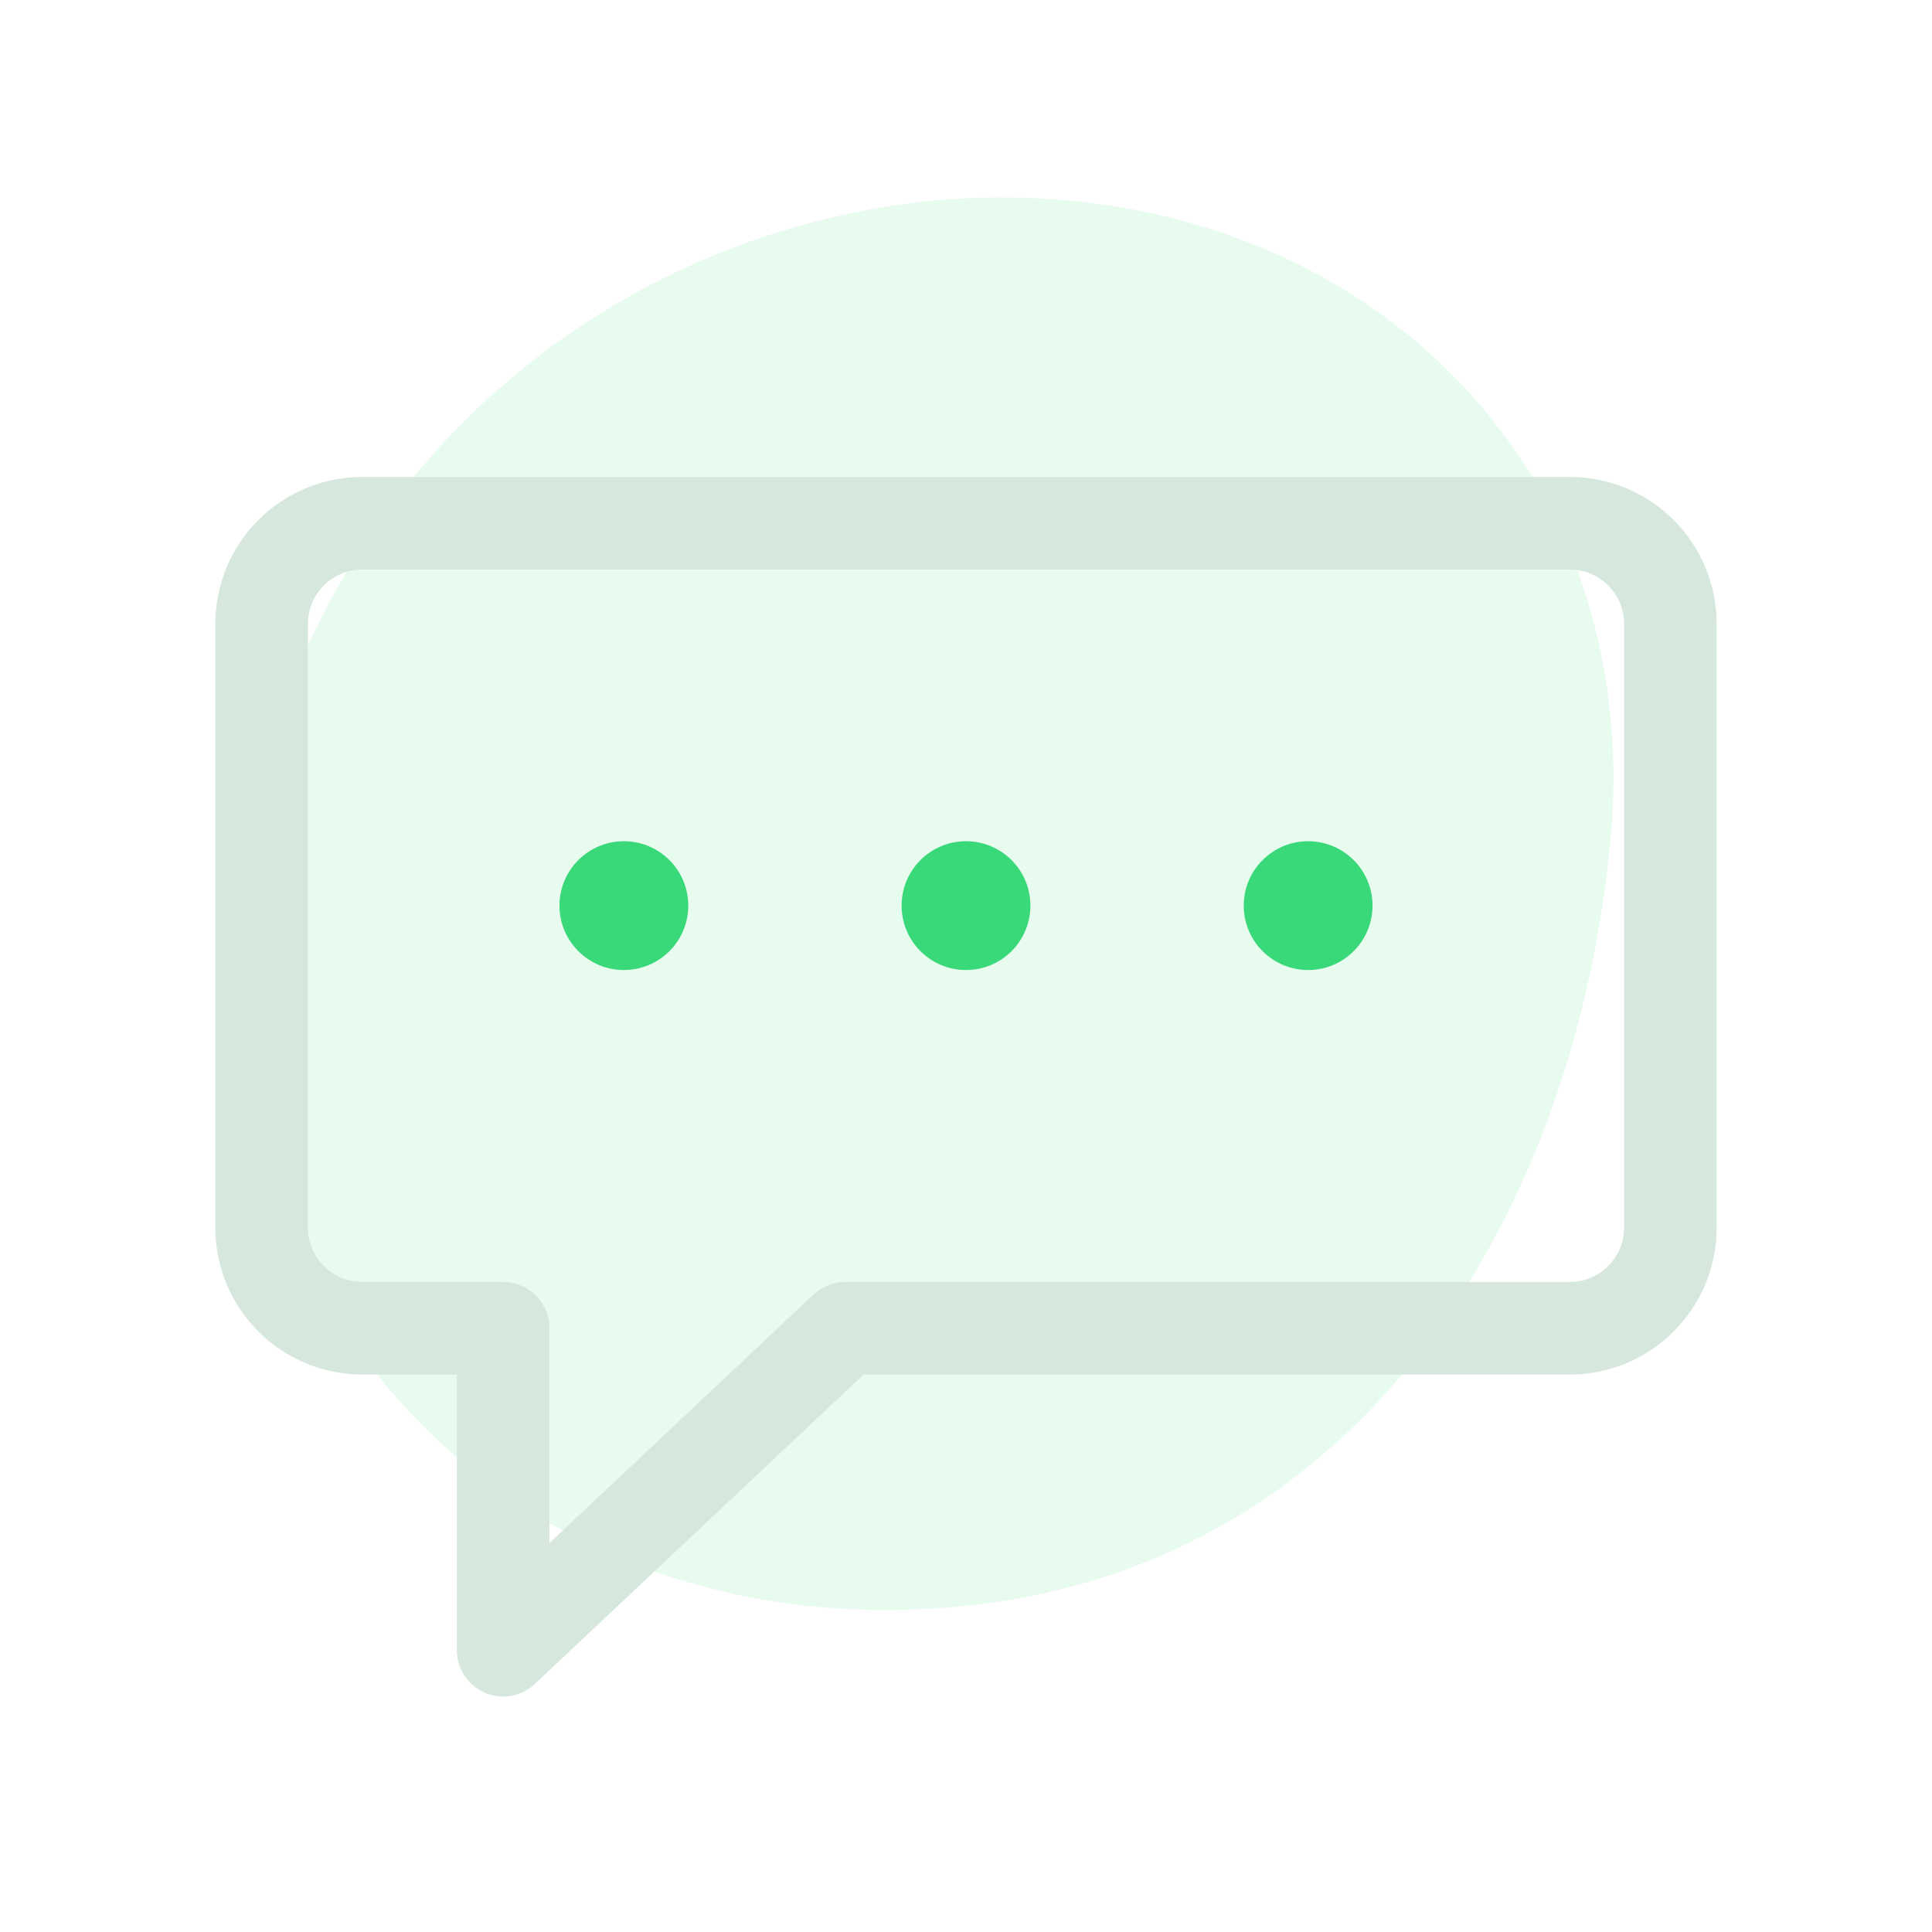
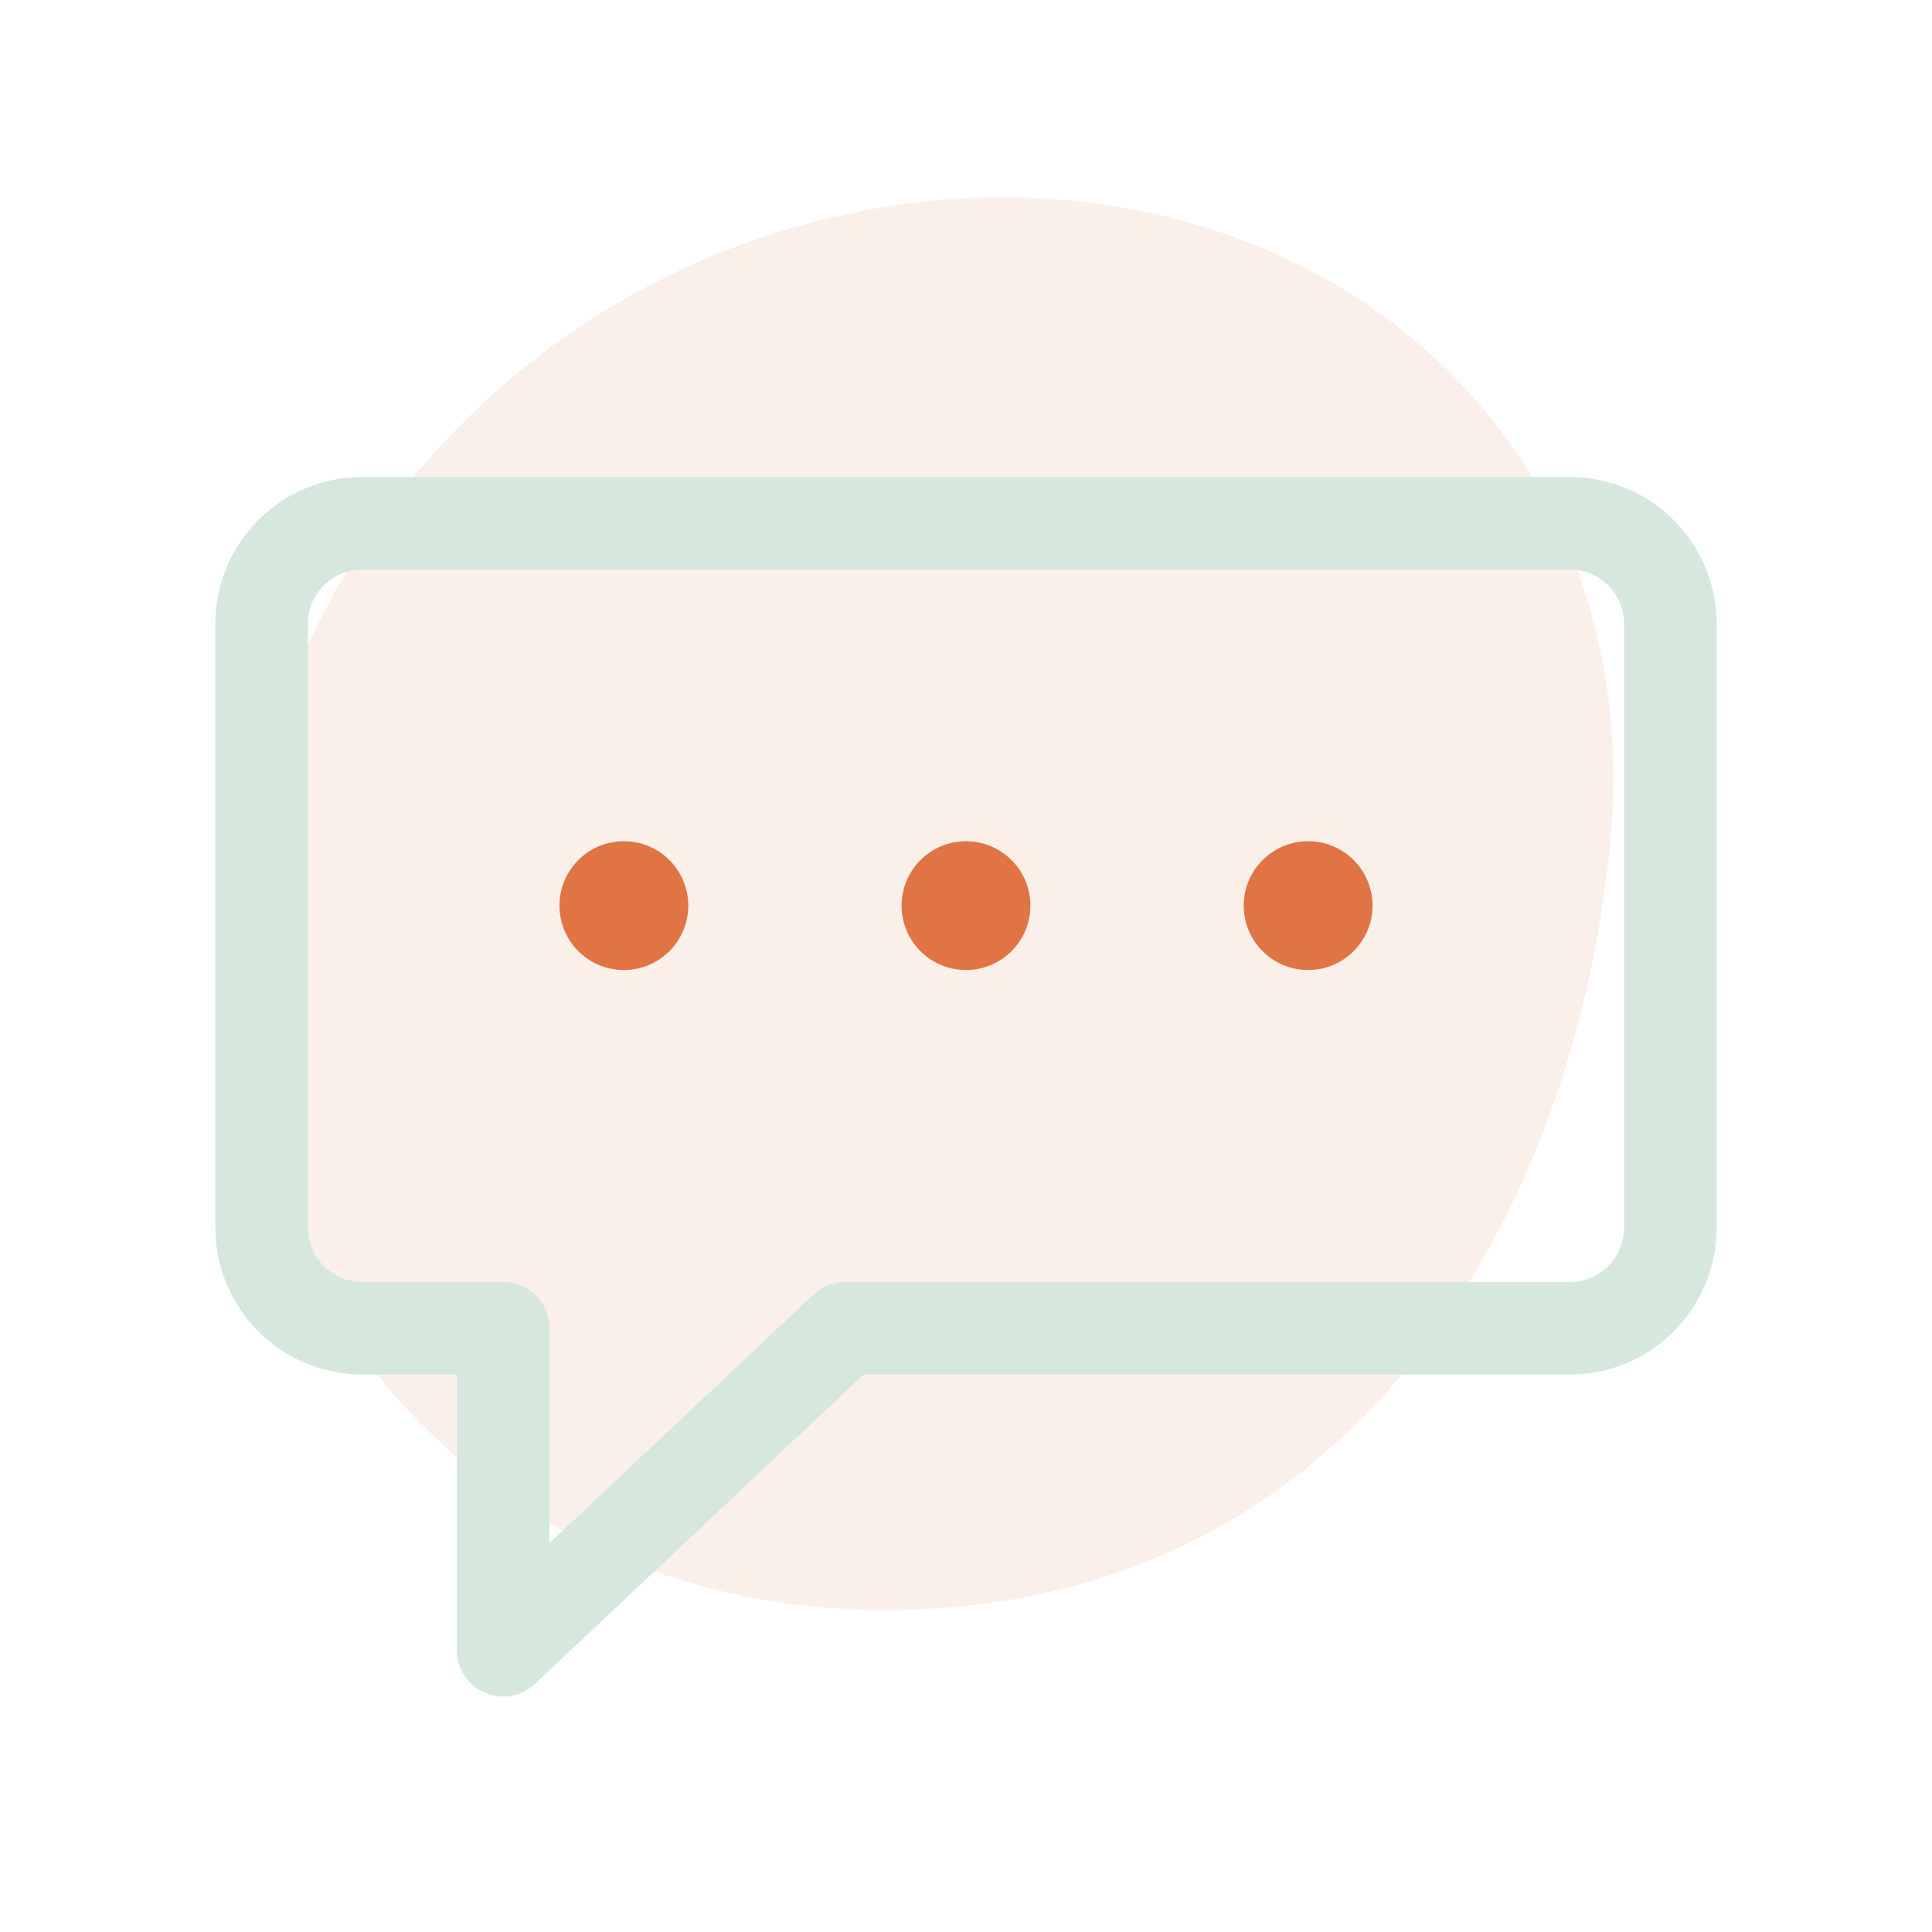
<svg xmlns="http://www.w3.org/2000/svg" viewBox="0 0 48 48" role="img" aria-hidden="true">
-   <path d="M23 5 C33 4 41 11 40 21 C39 31 33 40 22 40 C12 40 5 32 6 22 C7 13 14 6 23 5 Z" fill="#39D97A" opacity="0.12" />
+   <path d="M23 5 C33 4 41 11 40 21 C39 31 33 40 22 40 C12 40 5 32 6 22 C7 13 14 6 23 5 Z" fill="#E07444" opacity="0.12" />
  <path d="M9 13 h30 a2.5 2.5 0 0 1 2.5 2.5 v15 a2.5 2.5 0 0 1 -2.5 2.5 H21 l-8.5 8 v-8 H9 a2.5 2.5 0 0 1 -2.5 -2.5 v-15 A2.5 2.5 0 0 1 9 13 Z" fill="none" stroke="#D6E8DD" stroke-width="2.3" stroke-linejoin="round" />
-   <circle cx="15.5" cy="22.5" r="1.6" fill="#39D97A" />
-   <circle cx="24" cy="22.5" r="1.6" fill="#39D97A" />
-   <circle cx="32.5" cy="22.5" r="1.6" fill="#39D97A" />
+   <circle cx="15.5" cy="22.5" r="1.6" fill="#E07444" />
+   <circle cx="24" cy="22.5" r="1.6" fill="#E07444" />
+   <circle cx="32.5" cy="22.5" r="1.6" fill="#E07444" />
</svg>
